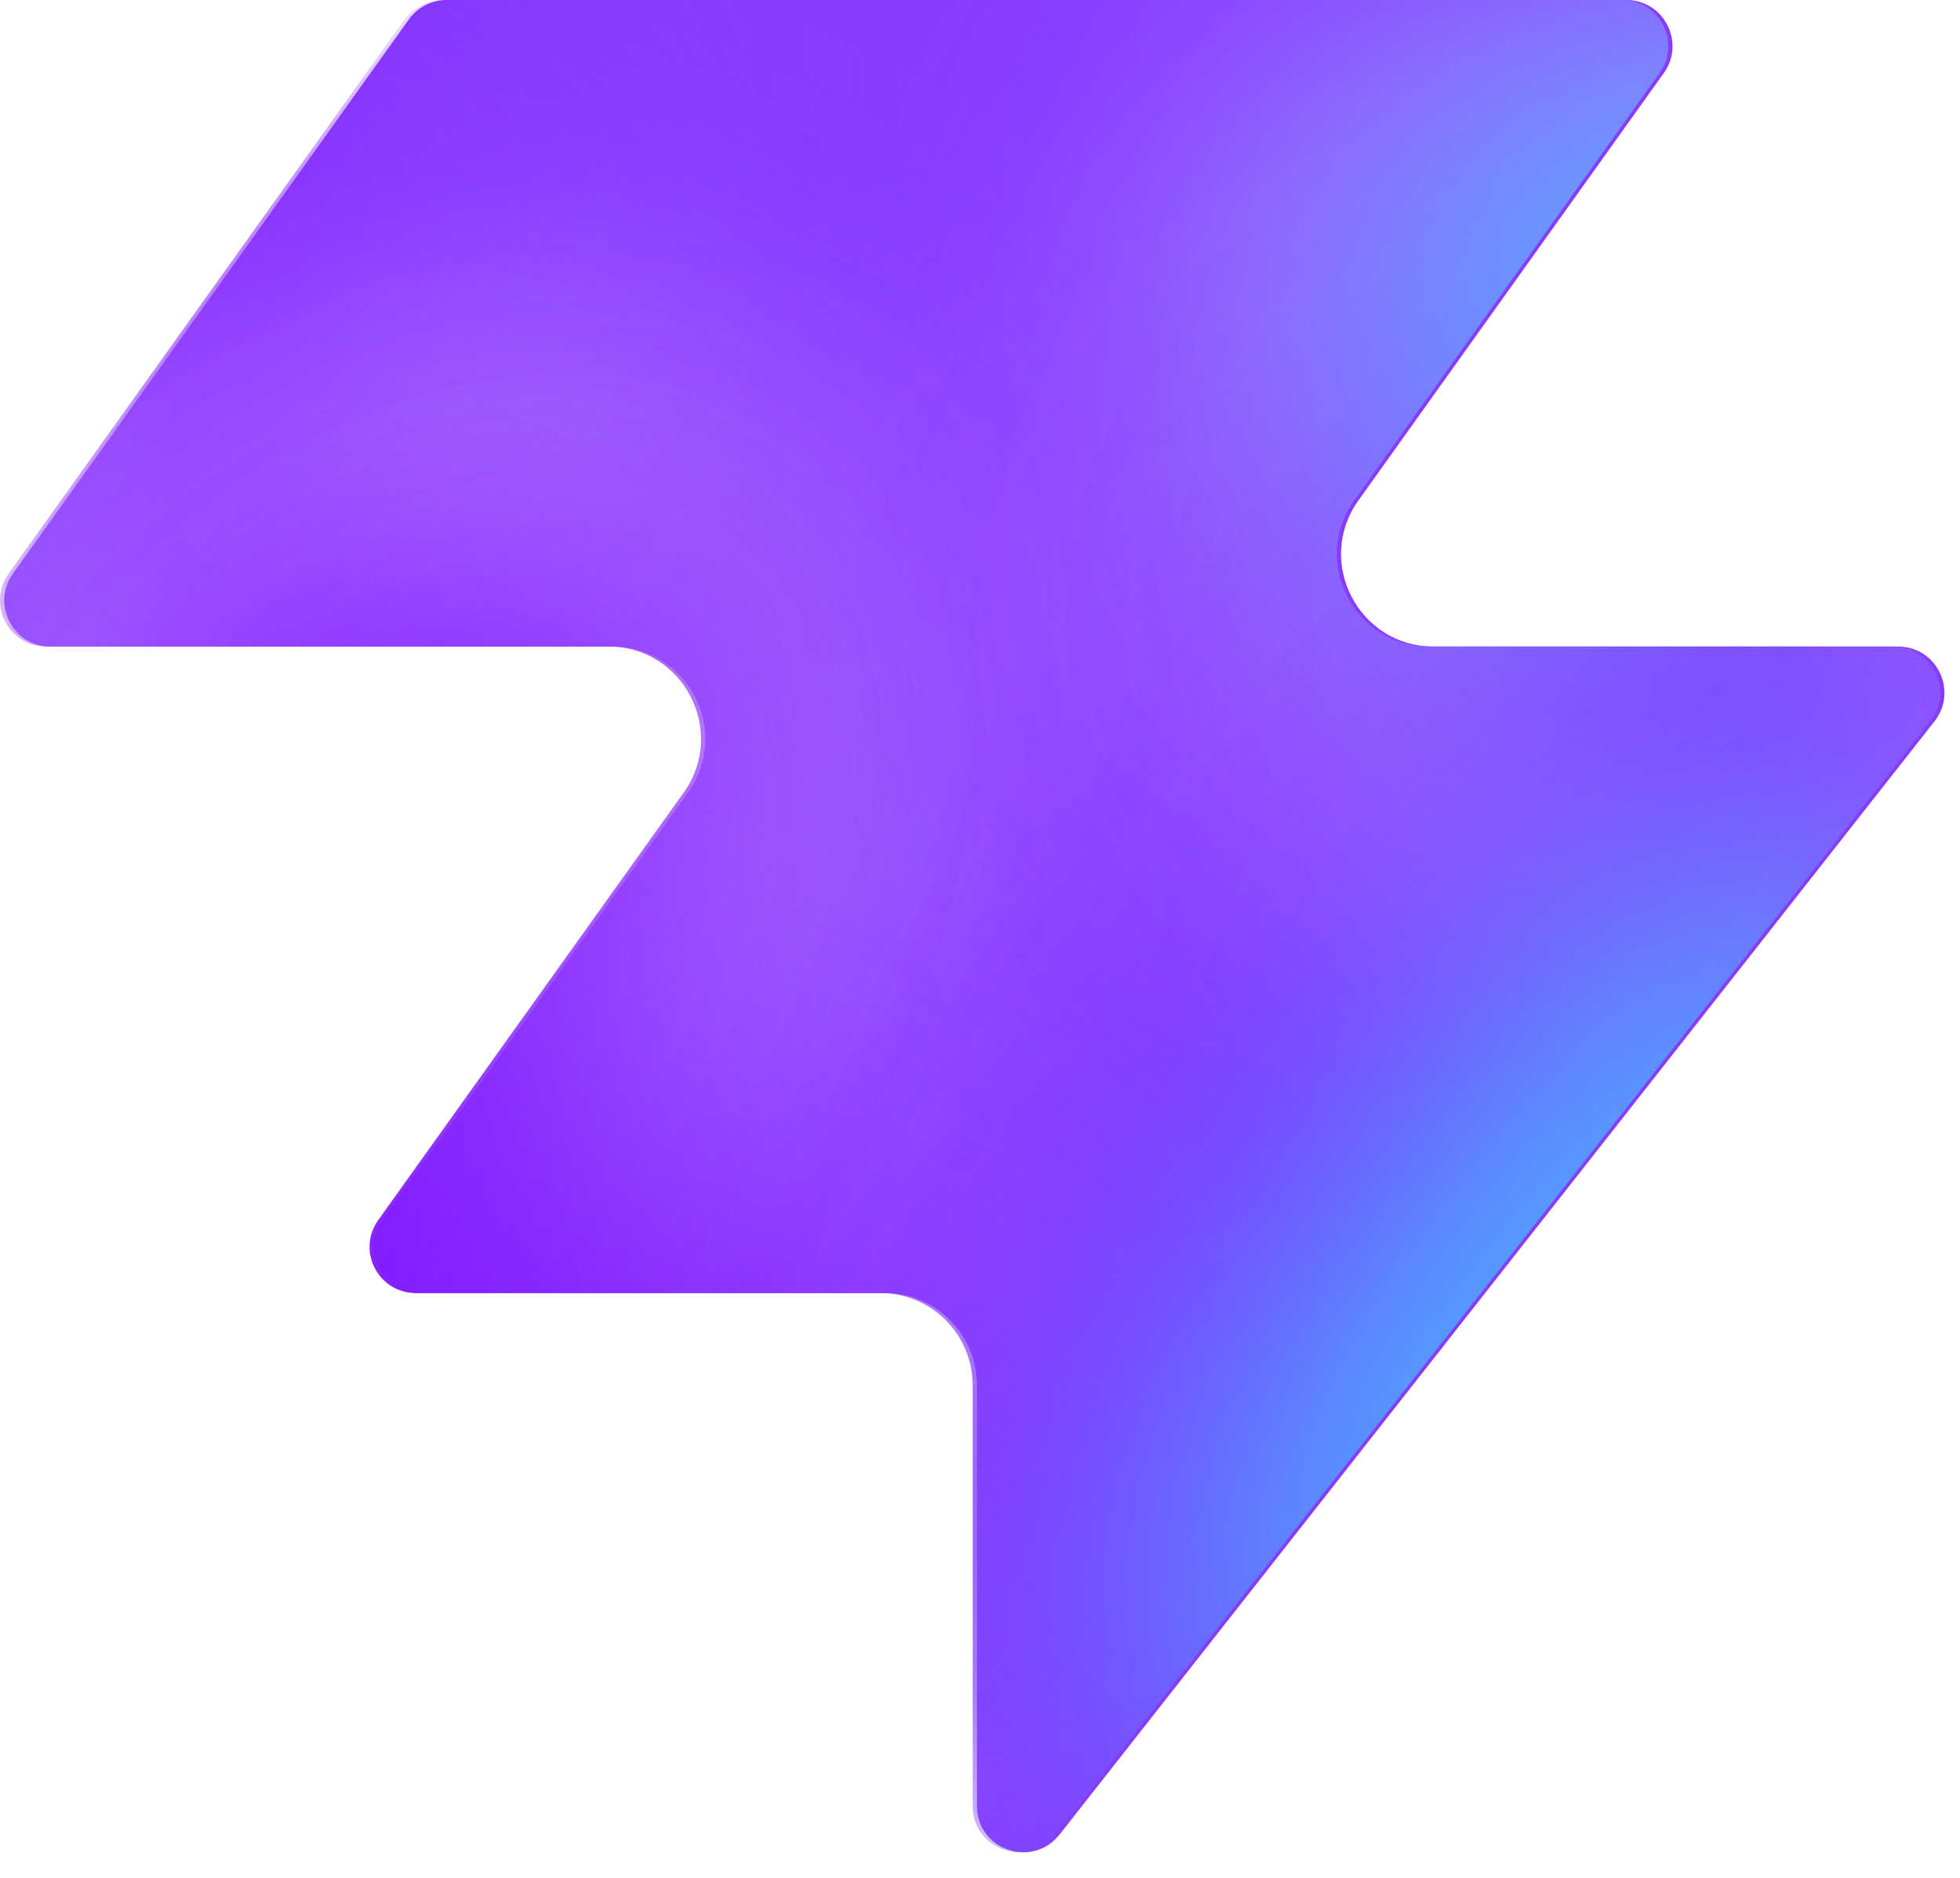
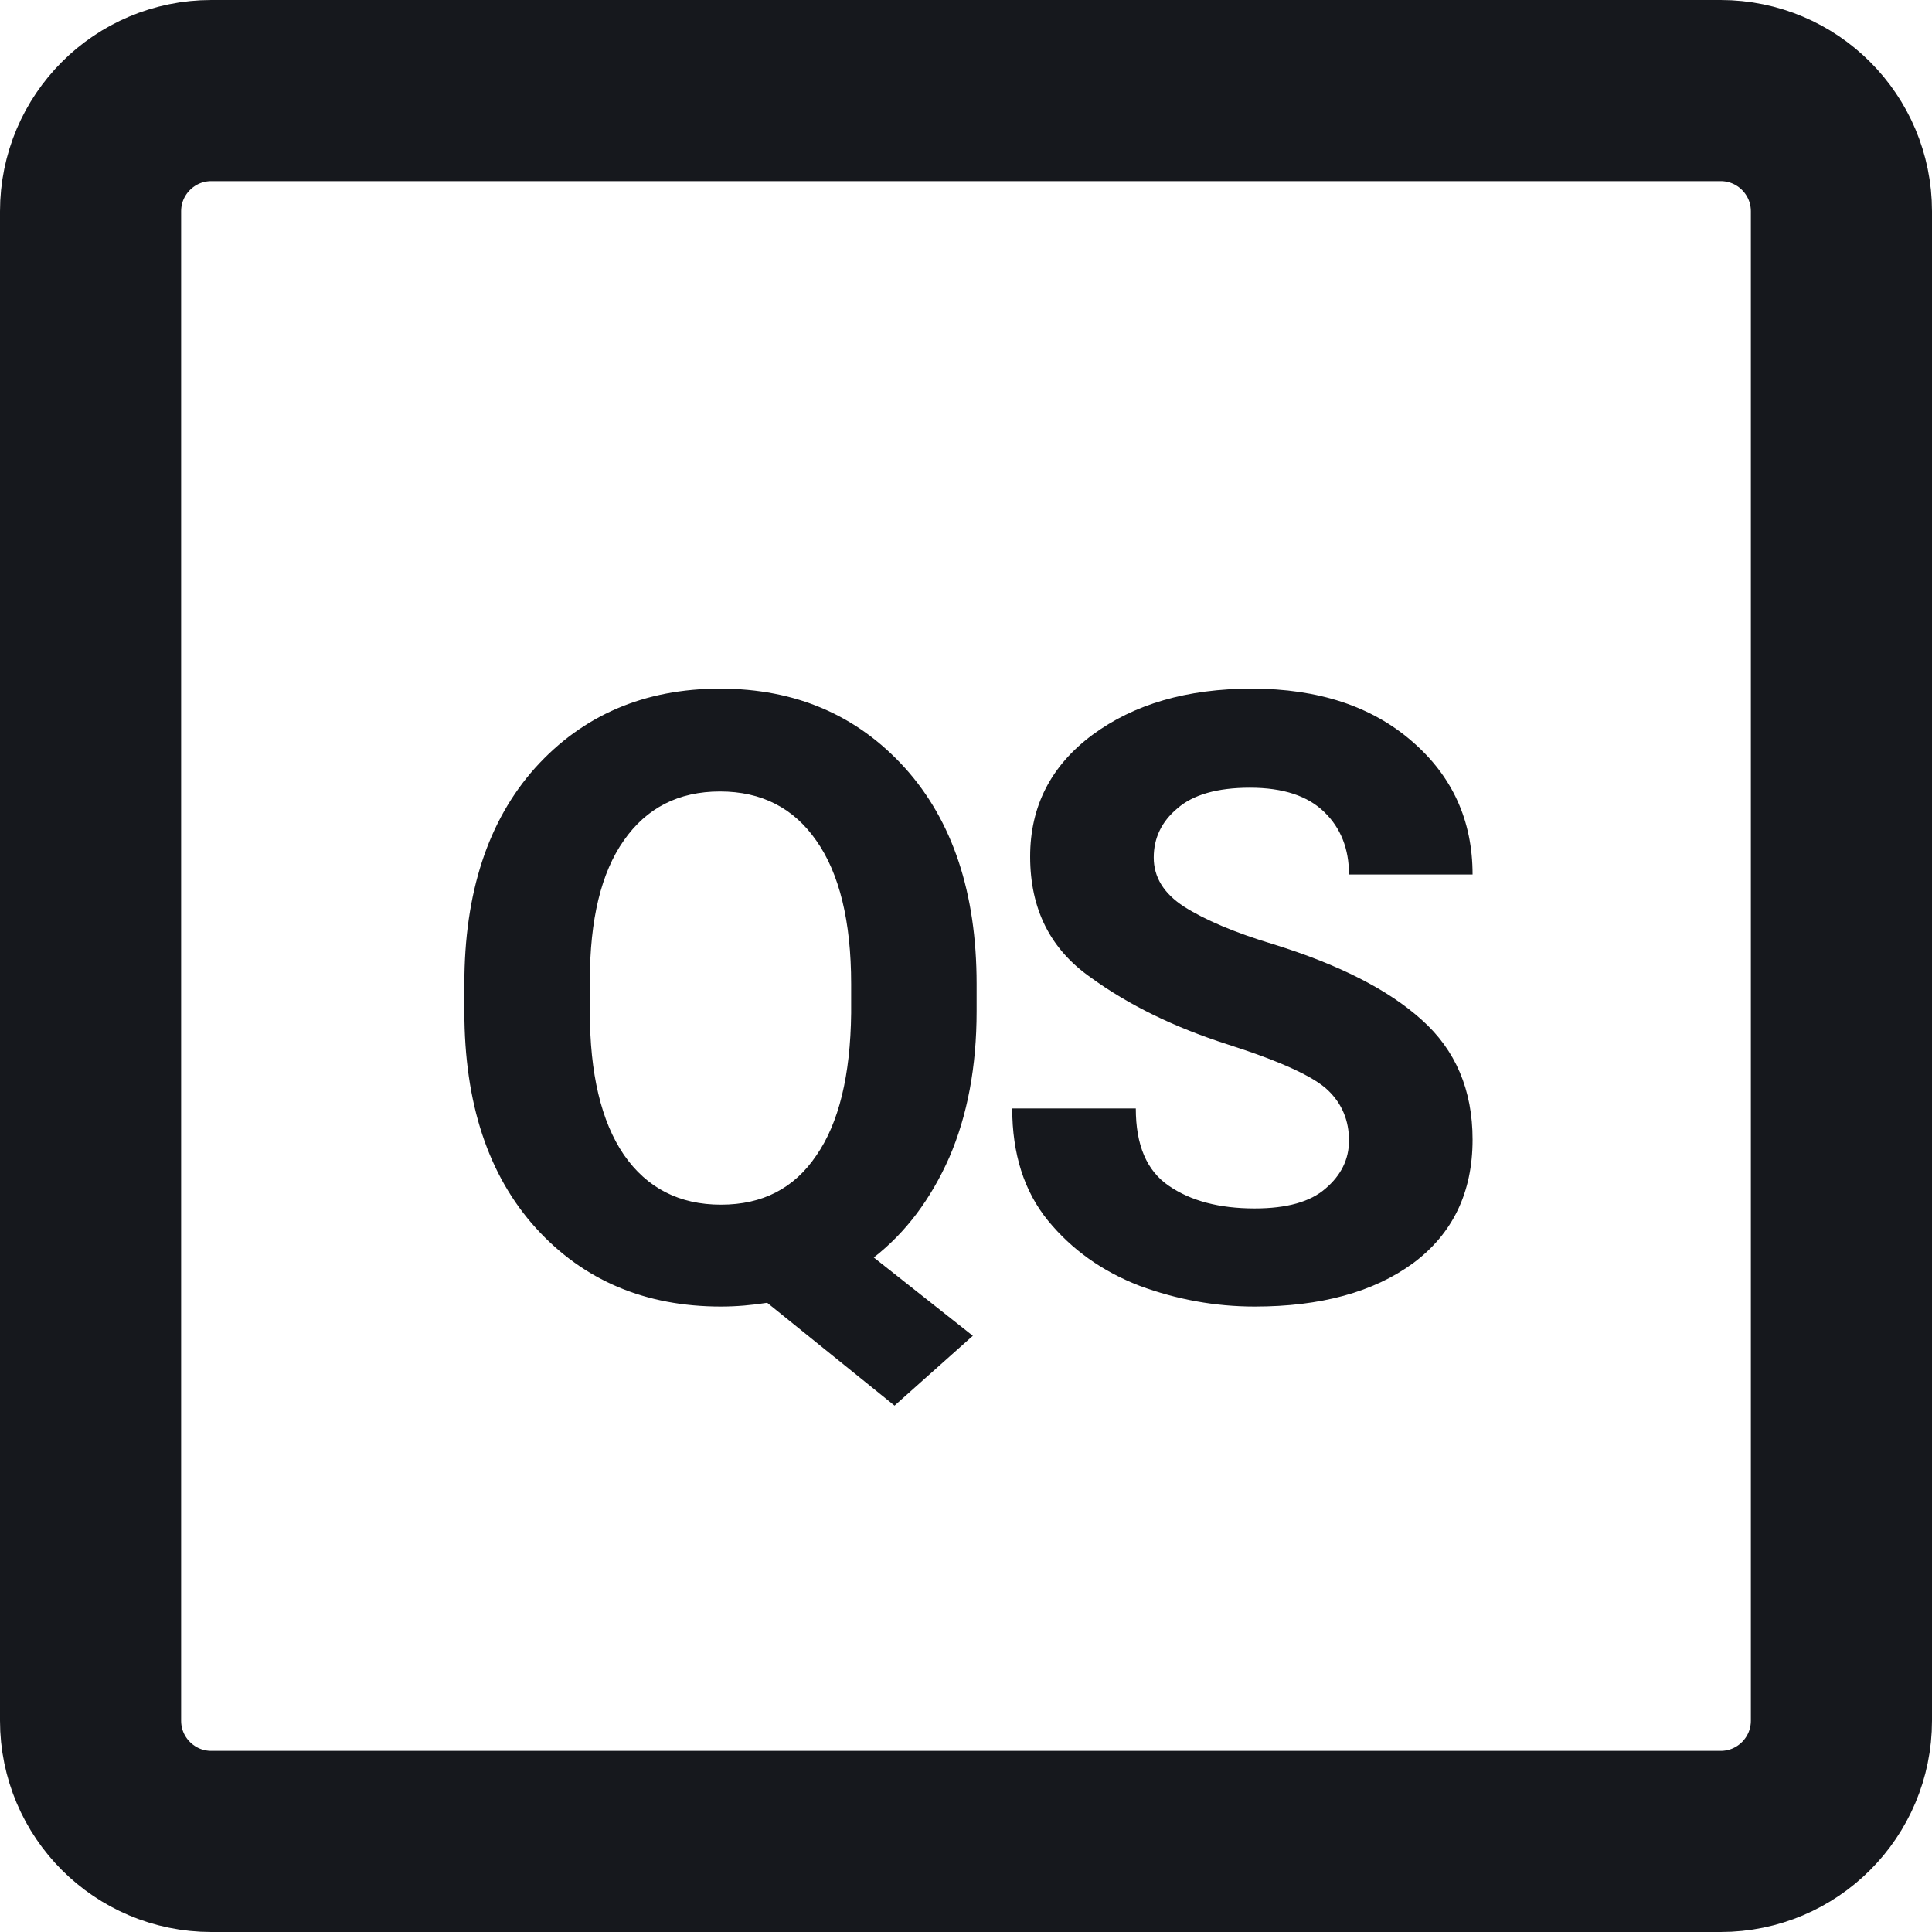
- <svg xmlns="http://www.w3.org/2000/svg" width="48" height="46" fill="none" viewBox="0 0 48 46">
-   <path fill="#863bff" d="M25.946 44.938c-.664.845-2.021.375-2.021-.698V33.937a2.26 2.26 0 0 0-2.262-2.262H10.287c-.92 0-1.456-1.04-.92-1.788l7.48-10.471c1.07-1.497 0-3.578-1.842-3.578H1.237c-.92 0-1.456-1.04-.92-1.788L10.013.474c.214-.297.556-.474.92-.474h28.894c.92 0 1.456 1.04.92 1.788l-7.48 10.471c-1.07 1.498 0 3.579 1.842 3.579h11.377c.943 0 1.473 1.088.89 1.83L25.947 44.94z" style="fill:#863bff;fill:color(display-p3 .525 .23 1);fill-opacity:1" />
-   <mask id="a" width="48" height="46" x="0" y="0" maskUnits="userSpaceOnUse" style="mask-type:alpha">
-     <path fill="#000" d="M25.842 44.938c-.664.844-2.021.375-2.021-.698V33.937a2.26 2.26 0 0 0-2.262-2.262H10.183c-.92 0-1.456-1.04-.92-1.788l7.48-10.471c1.07-1.498 0-3.579-1.842-3.579H1.133c-.92 0-1.456-1.04-.92-1.787L9.91.473c.214-.297.556-.474.92-.474h28.894c.92 0 1.456 1.04.92 1.788l-7.48 10.471c-1.07 1.498 0 3.578 1.842 3.578h11.377c.943 0 1.473 1.088.89 1.832L25.843 44.94z" style="fill:#000;fill-opacity:1" />
-   </mask>
-   <g mask="url(#a)">
-     <g filter="url(#b)">
-       <ellipse cx="5.508" cy="14.704" fill="#ede6ff" rx="5.508" ry="14.704" style="fill:#ede6ff;fill:color(display-p3 .927 .903 1);fill-opacity:1" transform="matrix(.00324 1 1 -.00324 -4.47 31.516)" />
-     </g>
-     <g filter="url(#c)">
-       <ellipse cx="10.399" cy="29.851" fill="#ede6ff" rx="10.399" ry="29.851" style="fill:#ede6ff;fill:color(display-p3 .927 .903 1);fill-opacity:1" transform="matrix(.00324 1 1 -.00324 -39.328 7.883)" />
-     </g>
-     <g filter="url(#d)">
-       <ellipse cx="5.508" cy="30.487" fill="#7e14ff" rx="5.508" ry="30.487" style="fill:#7e14ff;fill:color(display-p3 .492 .077 1);fill-opacity:1" transform="rotate(89.814 -25.913 -14.639)scale(1 -1)" />
-     </g>
-     <g filter="url(#e)">
-       <ellipse cx="5.508" cy="30.599" fill="#7e14ff" rx="5.508" ry="30.599" style="fill:#7e14ff;fill:color(display-p3 .492 .077 1);fill-opacity:1" transform="rotate(89.814 -32.644 -3.334)scale(1 -1)" />
-     </g>
-     <g filter="url(#f)">
-       <ellipse cx="5.508" cy="30.599" fill="#7e14ff" rx="5.508" ry="30.599" style="fill:#7e14ff;fill:color(display-p3 .492 .077 1);fill-opacity:1" transform="matrix(.00324 1 1 -.00324 -34.34 30.47)" />
-     </g>
-     <g filter="url(#g)">
-       <ellipse cx="14.072" cy="22.078" fill="#ede6ff" rx="14.072" ry="22.078" style="fill:#ede6ff;fill:color(display-p3 .927 .903 1);fill-opacity:1" transform="rotate(93.35 24.506 48.493)scale(-1 1)" />
-     </g>
-     <g filter="url(#h)">
-       <ellipse cx="3.47" cy="21.501" fill="#7e14ff" rx="3.47" ry="21.501" style="fill:#7e14ff;fill:color(display-p3 .492 .077 1);fill-opacity:1" transform="rotate(89.009 28.708 47.59)scale(-1 1)" />
-     </g>
-     <g filter="url(#i)">
-       <ellipse cx="3.47" cy="21.501" fill="#7e14ff" rx="3.47" ry="21.501" style="fill:#7e14ff;fill:color(display-p3 .492 .077 1);fill-opacity:1" transform="rotate(89.009 28.708 47.59)scale(-1 1)" />
-     </g>
-     <g filter="url(#j)">
-       <ellipse cx=".387" cy="8.972" fill="#7e14ff" rx="4.407" ry="29.108" style="fill:#7e14ff;fill:color(display-p3 .492 .077 1);fill-opacity:1" transform="rotate(39.51 .387 8.972)" />
-     </g>
-     <g filter="url(#k)">
-       <ellipse cx="47.523" cy="-6.092" fill="#7e14ff" rx="4.407" ry="29.108" style="fill:#7e14ff;fill:color(display-p3 .492 .077 1);fill-opacity:1" transform="rotate(37.892 47.523 -6.092)" />
-     </g>
-     <g filter="url(#l)">
-       <ellipse cx="41.412" cy="6.333" fill="#47bfff" rx="5.971" ry="9.665" style="fill:#47bfff;fill:color(display-p3 .28 .748 1);fill-opacity:1" transform="rotate(37.892 41.412 6.333)" />
-     </g>
-     <g filter="url(#m)">
-       <ellipse cx="-1.879" cy="38.332" fill="#7e14ff" rx="4.407" ry="29.108" style="fill:#7e14ff;fill:color(display-p3 .492 .077 1);fill-opacity:1" transform="rotate(37.892 -1.88 38.332)" />
-     </g>
-     <g filter="url(#n)">
-       <ellipse cx="-1.879" cy="38.332" fill="#7e14ff" rx="4.407" ry="29.108" style="fill:#7e14ff;fill:color(display-p3 .492 .077 1);fill-opacity:1" transform="rotate(37.892 -1.88 38.332)" />
-     </g>
-     <g filter="url(#o)">
-       <ellipse cx="35.651" cy="29.907" fill="#7e14ff" rx="4.407" ry="29.108" style="fill:#7e14ff;fill:color(display-p3 .492 .077 1);fill-opacity:1" transform="rotate(37.892 35.651 29.907)" />
-     </g>
-     <g filter="url(#p)">
-       <ellipse cx="38.418" cy="32.4" fill="#47bfff" rx="5.971" ry="15.297" style="fill:#47bfff;fill:color(display-p3 .28 .748 1);fill-opacity:1" transform="rotate(37.892 38.418 32.4)" />
-     </g>
+ <svg xmlns="http://www.w3.org/2000/svg" viewBox="0 0 32 32">
+   <style>
+     .mark { color: #16181d; }
+     @media (prefers-color-scheme: dark) { .mark { color: #f2f2ef; } }
+   </style>
+   <g class="mark">
+     <rect x="1.5" y="1.5" width="29" height="29" rx="2" fill="none" stroke="currentColor" stroke-width="3" />
+     <text x="16" y="21.5" text-anchor="middle" fill="currentColor" font-family="Roboto, Helvetica, Arial, sans-serif" font-size="14" font-weight="700" letter-spacing="-0.5">QS</text>
  </g>
-   <defs>
-     <filter id="b" width="60.045" height="41.654" x="-19.77" y="16.149" color-interpolation-filters="sRGB" filterUnits="userSpaceOnUse">
-       <feFlood flood-opacity="0" result="BackgroundImageFix" />
-       <feBlend in="SourceGraphic" in2="BackgroundImageFix" result="shape" />
-       <feGaussianBlur result="effect1_foregroundBlur_2002_17158" stdDeviation="7.659" />
-     </filter>
-     <filter id="c" width="90.34" height="51.437" x="-54.613" y="-7.533" color-interpolation-filters="sRGB" filterUnits="userSpaceOnUse">
-       <feFlood flood-opacity="0" result="BackgroundImageFix" />
-       <feBlend in="SourceGraphic" in2="BackgroundImageFix" result="shape" />
-       <feGaussianBlur result="effect1_foregroundBlur_2002_17158" stdDeviation="7.659" />
-     </filter>
-     <filter id="d" width="79.355" height="29.4" x="-49.64" y="2.03" color-interpolation-filters="sRGB" filterUnits="userSpaceOnUse">
-       <feFlood flood-opacity="0" result="BackgroundImageFix" />
-       <feBlend in="SourceGraphic" in2="BackgroundImageFix" result="shape" />
-       <feGaussianBlur result="effect1_foregroundBlur_2002_17158" stdDeviation="4.596" />
-     </filter>
-     <filter id="e" width="79.579" height="29.4" x="-45.045" y="20.029" color-interpolation-filters="sRGB" filterUnits="userSpaceOnUse">
-       <feFlood flood-opacity="0" result="BackgroundImageFix" />
-       <feBlend in="SourceGraphic" in2="BackgroundImageFix" result="shape" />
-       <feGaussianBlur result="effect1_foregroundBlur_2002_17158" stdDeviation="4.596" />
-     </filter>
-     <filter id="f" width="79.579" height="29.4" x="-43.513" y="21.178" color-interpolation-filters="sRGB" filterUnits="userSpaceOnUse">
-       <feFlood flood-opacity="0" result="BackgroundImageFix" />
-       <feBlend in="SourceGraphic" in2="BackgroundImageFix" result="shape" />
-       <feGaussianBlur result="effect1_foregroundBlur_2002_17158" stdDeviation="4.596" />
-     </filter>
-     <filter id="g" width="74.749" height="58.852" x="15.756" y="-17.901" color-interpolation-filters="sRGB" filterUnits="userSpaceOnUse">
-       <feFlood flood-opacity="0" result="BackgroundImageFix" />
-       <feBlend in="SourceGraphic" in2="BackgroundImageFix" result="shape" />
-       <feGaussianBlur result="effect1_foregroundBlur_2002_17158" stdDeviation="7.659" />
-     </filter>
-     <filter id="h" width="61.377" height="25.362" x="23.548" y="2.284" color-interpolation-filters="sRGB" filterUnits="userSpaceOnUse">
-       <feFlood flood-opacity="0" result="BackgroundImageFix" />
-       <feBlend in="SourceGraphic" in2="BackgroundImageFix" result="shape" />
-       <feGaussianBlur result="effect1_foregroundBlur_2002_17158" stdDeviation="4.596" />
-     </filter>
-     <filter id="i" width="61.377" height="25.362" x="23.548" y="2.284" color-interpolation-filters="sRGB" filterUnits="userSpaceOnUse">
-       <feFlood flood-opacity="0" result="BackgroundImageFix" />
-       <feBlend in="SourceGraphic" in2="BackgroundImageFix" result="shape" />
-       <feGaussianBlur result="effect1_foregroundBlur_2002_17158" stdDeviation="4.596" />
-     </filter>
-     <filter id="j" width="56.045" height="63.649" x="-27.636" y="-22.853" color-interpolation-filters="sRGB" filterUnits="userSpaceOnUse">
-       <feFlood flood-opacity="0" result="BackgroundImageFix" />
-       <feBlend in="SourceGraphic" in2="BackgroundImageFix" result="shape" />
-       <feGaussianBlur result="effect1_foregroundBlur_2002_17158" stdDeviation="4.596" />
-     </filter>
-     <filter id="k" width="54.814" height="64.646" x="20.116" y="-38.415" color-interpolation-filters="sRGB" filterUnits="userSpaceOnUse">
-       <feFlood flood-opacity="0" result="BackgroundImageFix" />
-       <feBlend in="SourceGraphic" in2="BackgroundImageFix" result="shape" />
-       <feGaussianBlur result="effect1_foregroundBlur_2002_17158" stdDeviation="4.596" />
-     </filter>
-     <filter id="l" width="33.541" height="35.313" x="24.641" y="-11.323" color-interpolation-filters="sRGB" filterUnits="userSpaceOnUse">
-       <feFlood flood-opacity="0" result="BackgroundImageFix" />
-       <feBlend in="SourceGraphic" in2="BackgroundImageFix" result="shape" />
-       <feGaussianBlur result="effect1_foregroundBlur_2002_17158" stdDeviation="4.596" />
-     </filter>
-     <filter id="m" width="54.814" height="64.646" x="-29.286" y="6.009" color-interpolation-filters="sRGB" filterUnits="userSpaceOnUse">
-       <feFlood flood-opacity="0" result="BackgroundImageFix" />
-       <feBlend in="SourceGraphic" in2="BackgroundImageFix" result="shape" />
-       <feGaussianBlur result="effect1_foregroundBlur_2002_17158" stdDeviation="4.596" />
-     </filter>
-     <filter id="n" width="54.814" height="64.646" x="-29.286" y="6.009" color-interpolation-filters="sRGB" filterUnits="userSpaceOnUse">
-       <feFlood flood-opacity="0" result="BackgroundImageFix" />
-       <feBlend in="SourceGraphic" in2="BackgroundImageFix" result="shape" />
-       <feGaussianBlur result="effect1_foregroundBlur_2002_17158" stdDeviation="4.596" />
-     </filter>
-     <filter id="o" width="54.814" height="64.646" x="8.244" y="-2.416" color-interpolation-filters="sRGB" filterUnits="userSpaceOnUse">
-       <feFlood flood-opacity="0" result="BackgroundImageFix" />
-       <feBlend in="SourceGraphic" in2="BackgroundImageFix" result="shape" />
-       <feGaussianBlur result="effect1_foregroundBlur_2002_17158" stdDeviation="4.596" />
-     </filter>
-     <filter id="p" width="39.409" height="43.623" x="18.713" y="10.588" color-interpolation-filters="sRGB" filterUnits="userSpaceOnUse">
-       <feFlood flood-opacity="0" result="BackgroundImageFix" />
-       <feBlend in="SourceGraphic" in2="BackgroundImageFix" result="shape" />
-       <feGaussianBlur result="effect1_foregroundBlur_2002_17158" stdDeviation="4.596" />
-     </filter>
-   </defs>
</svg>
